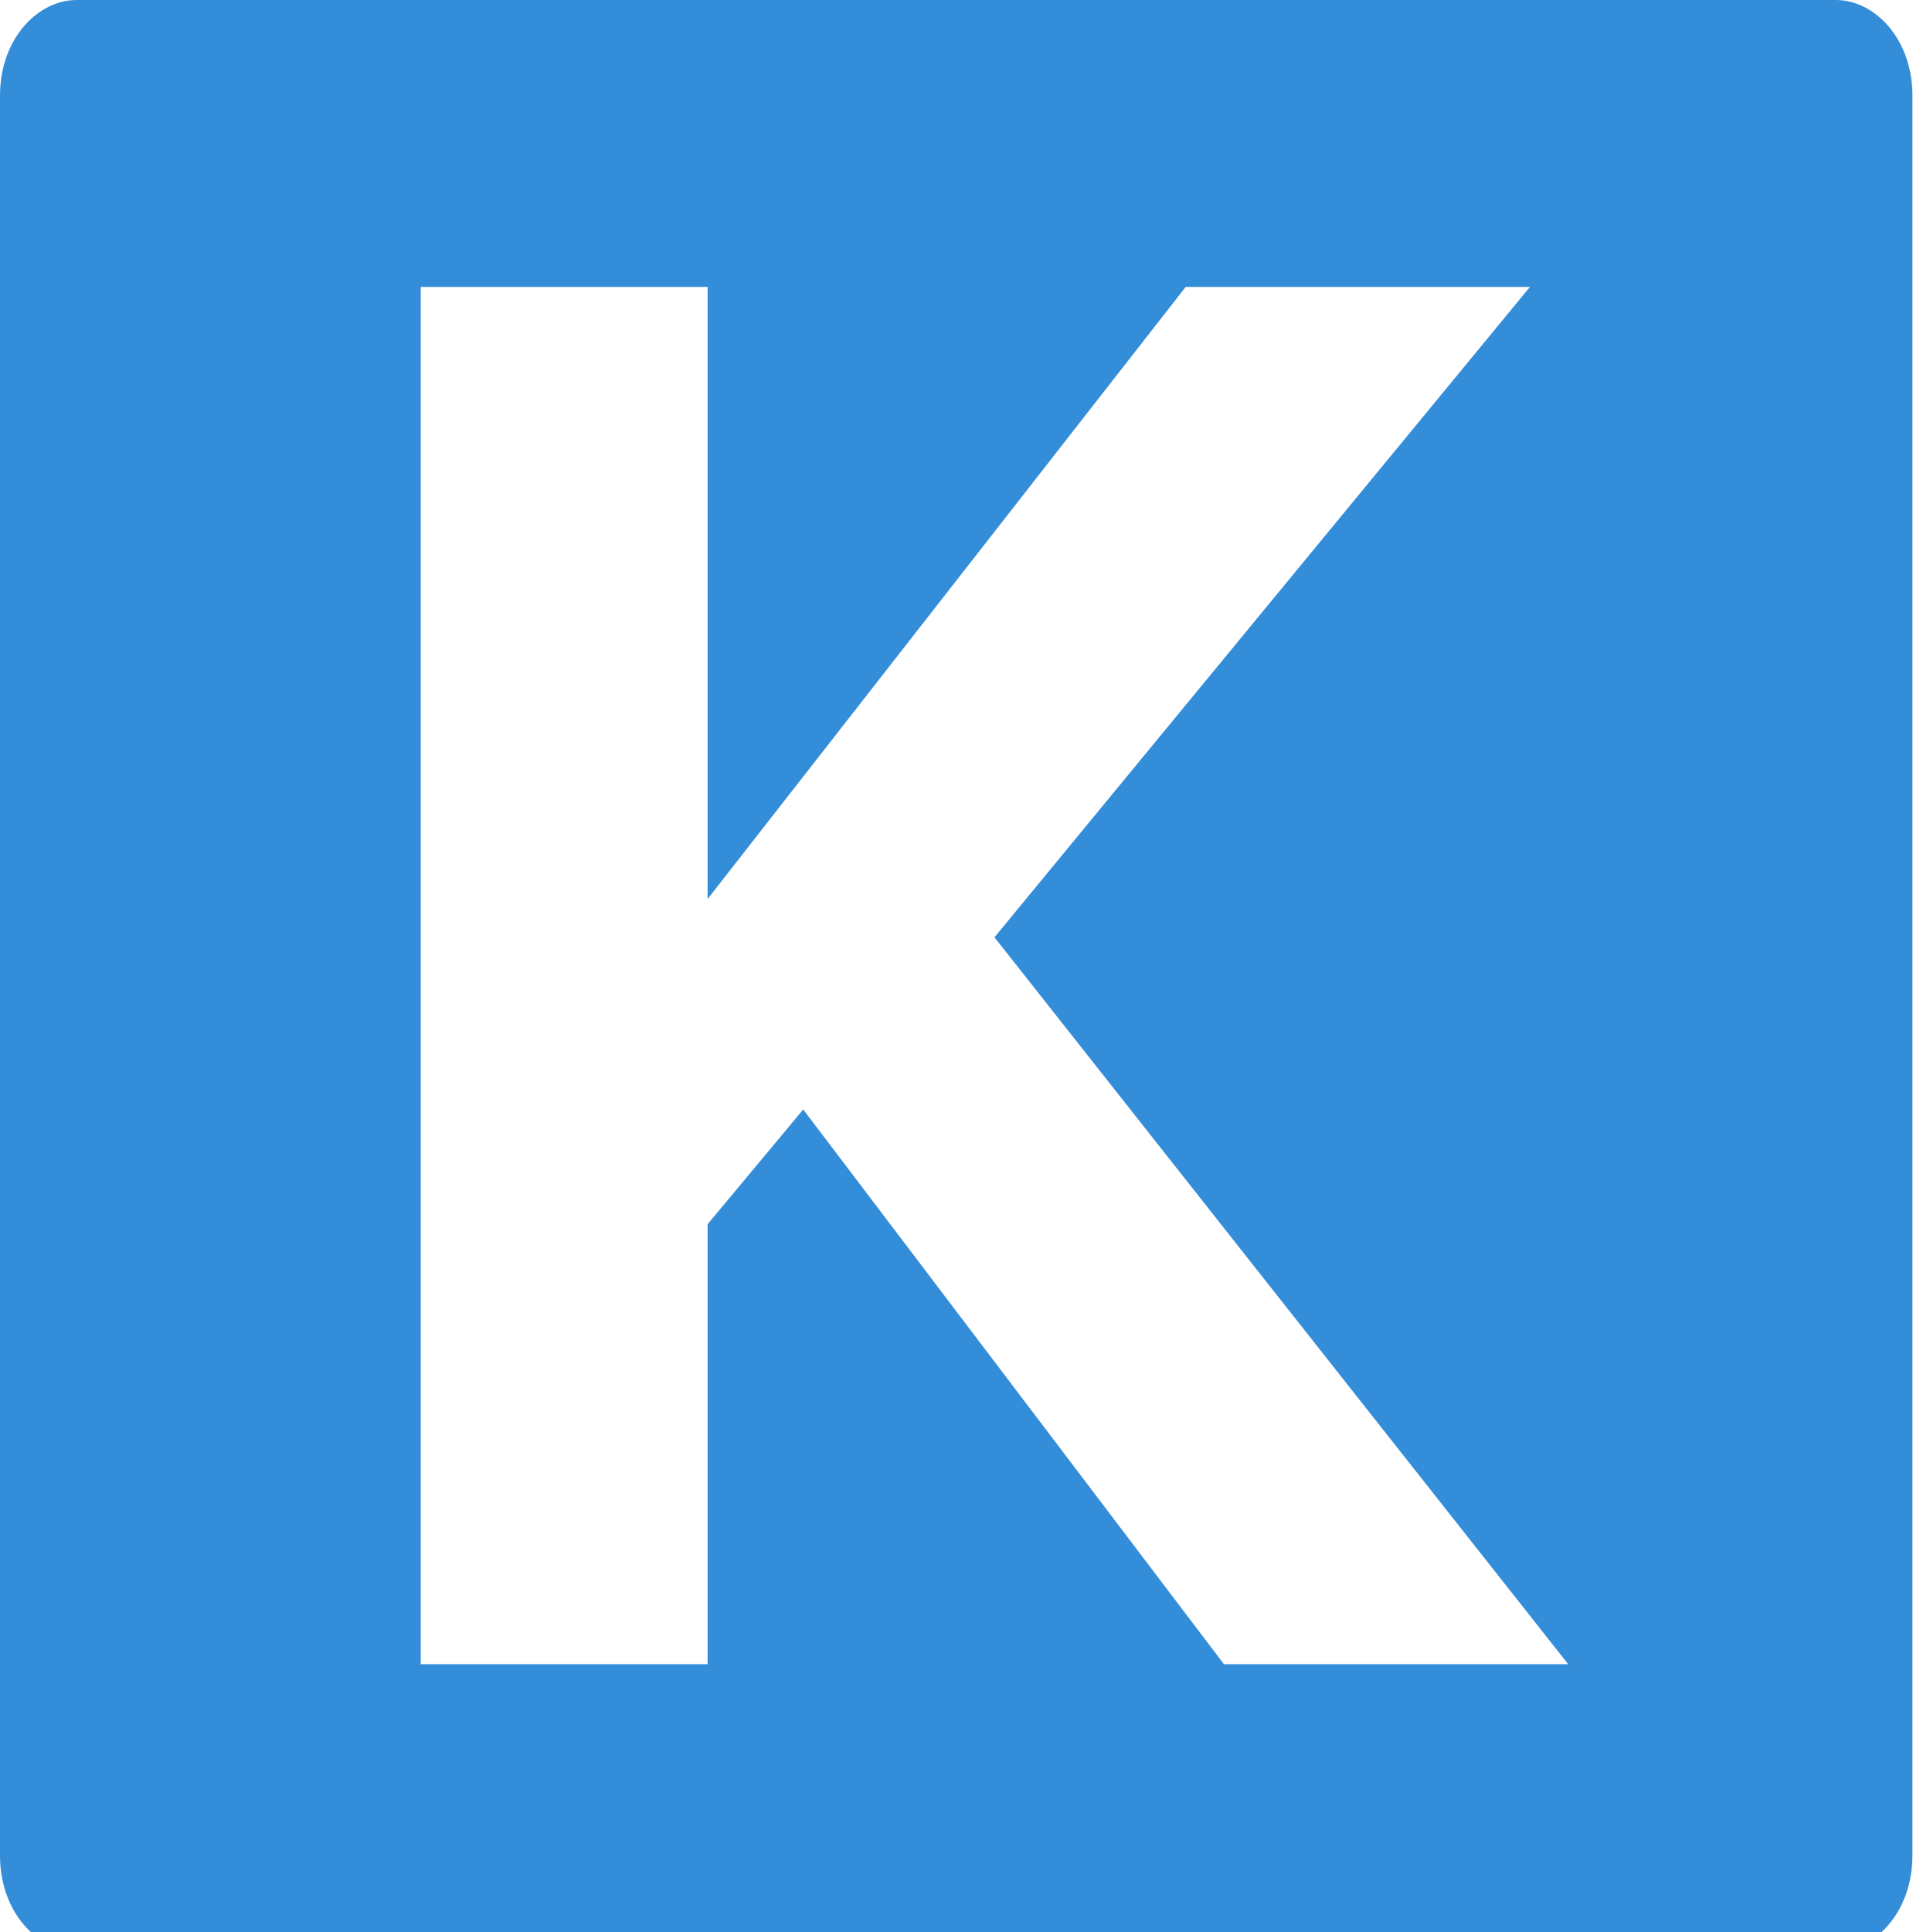
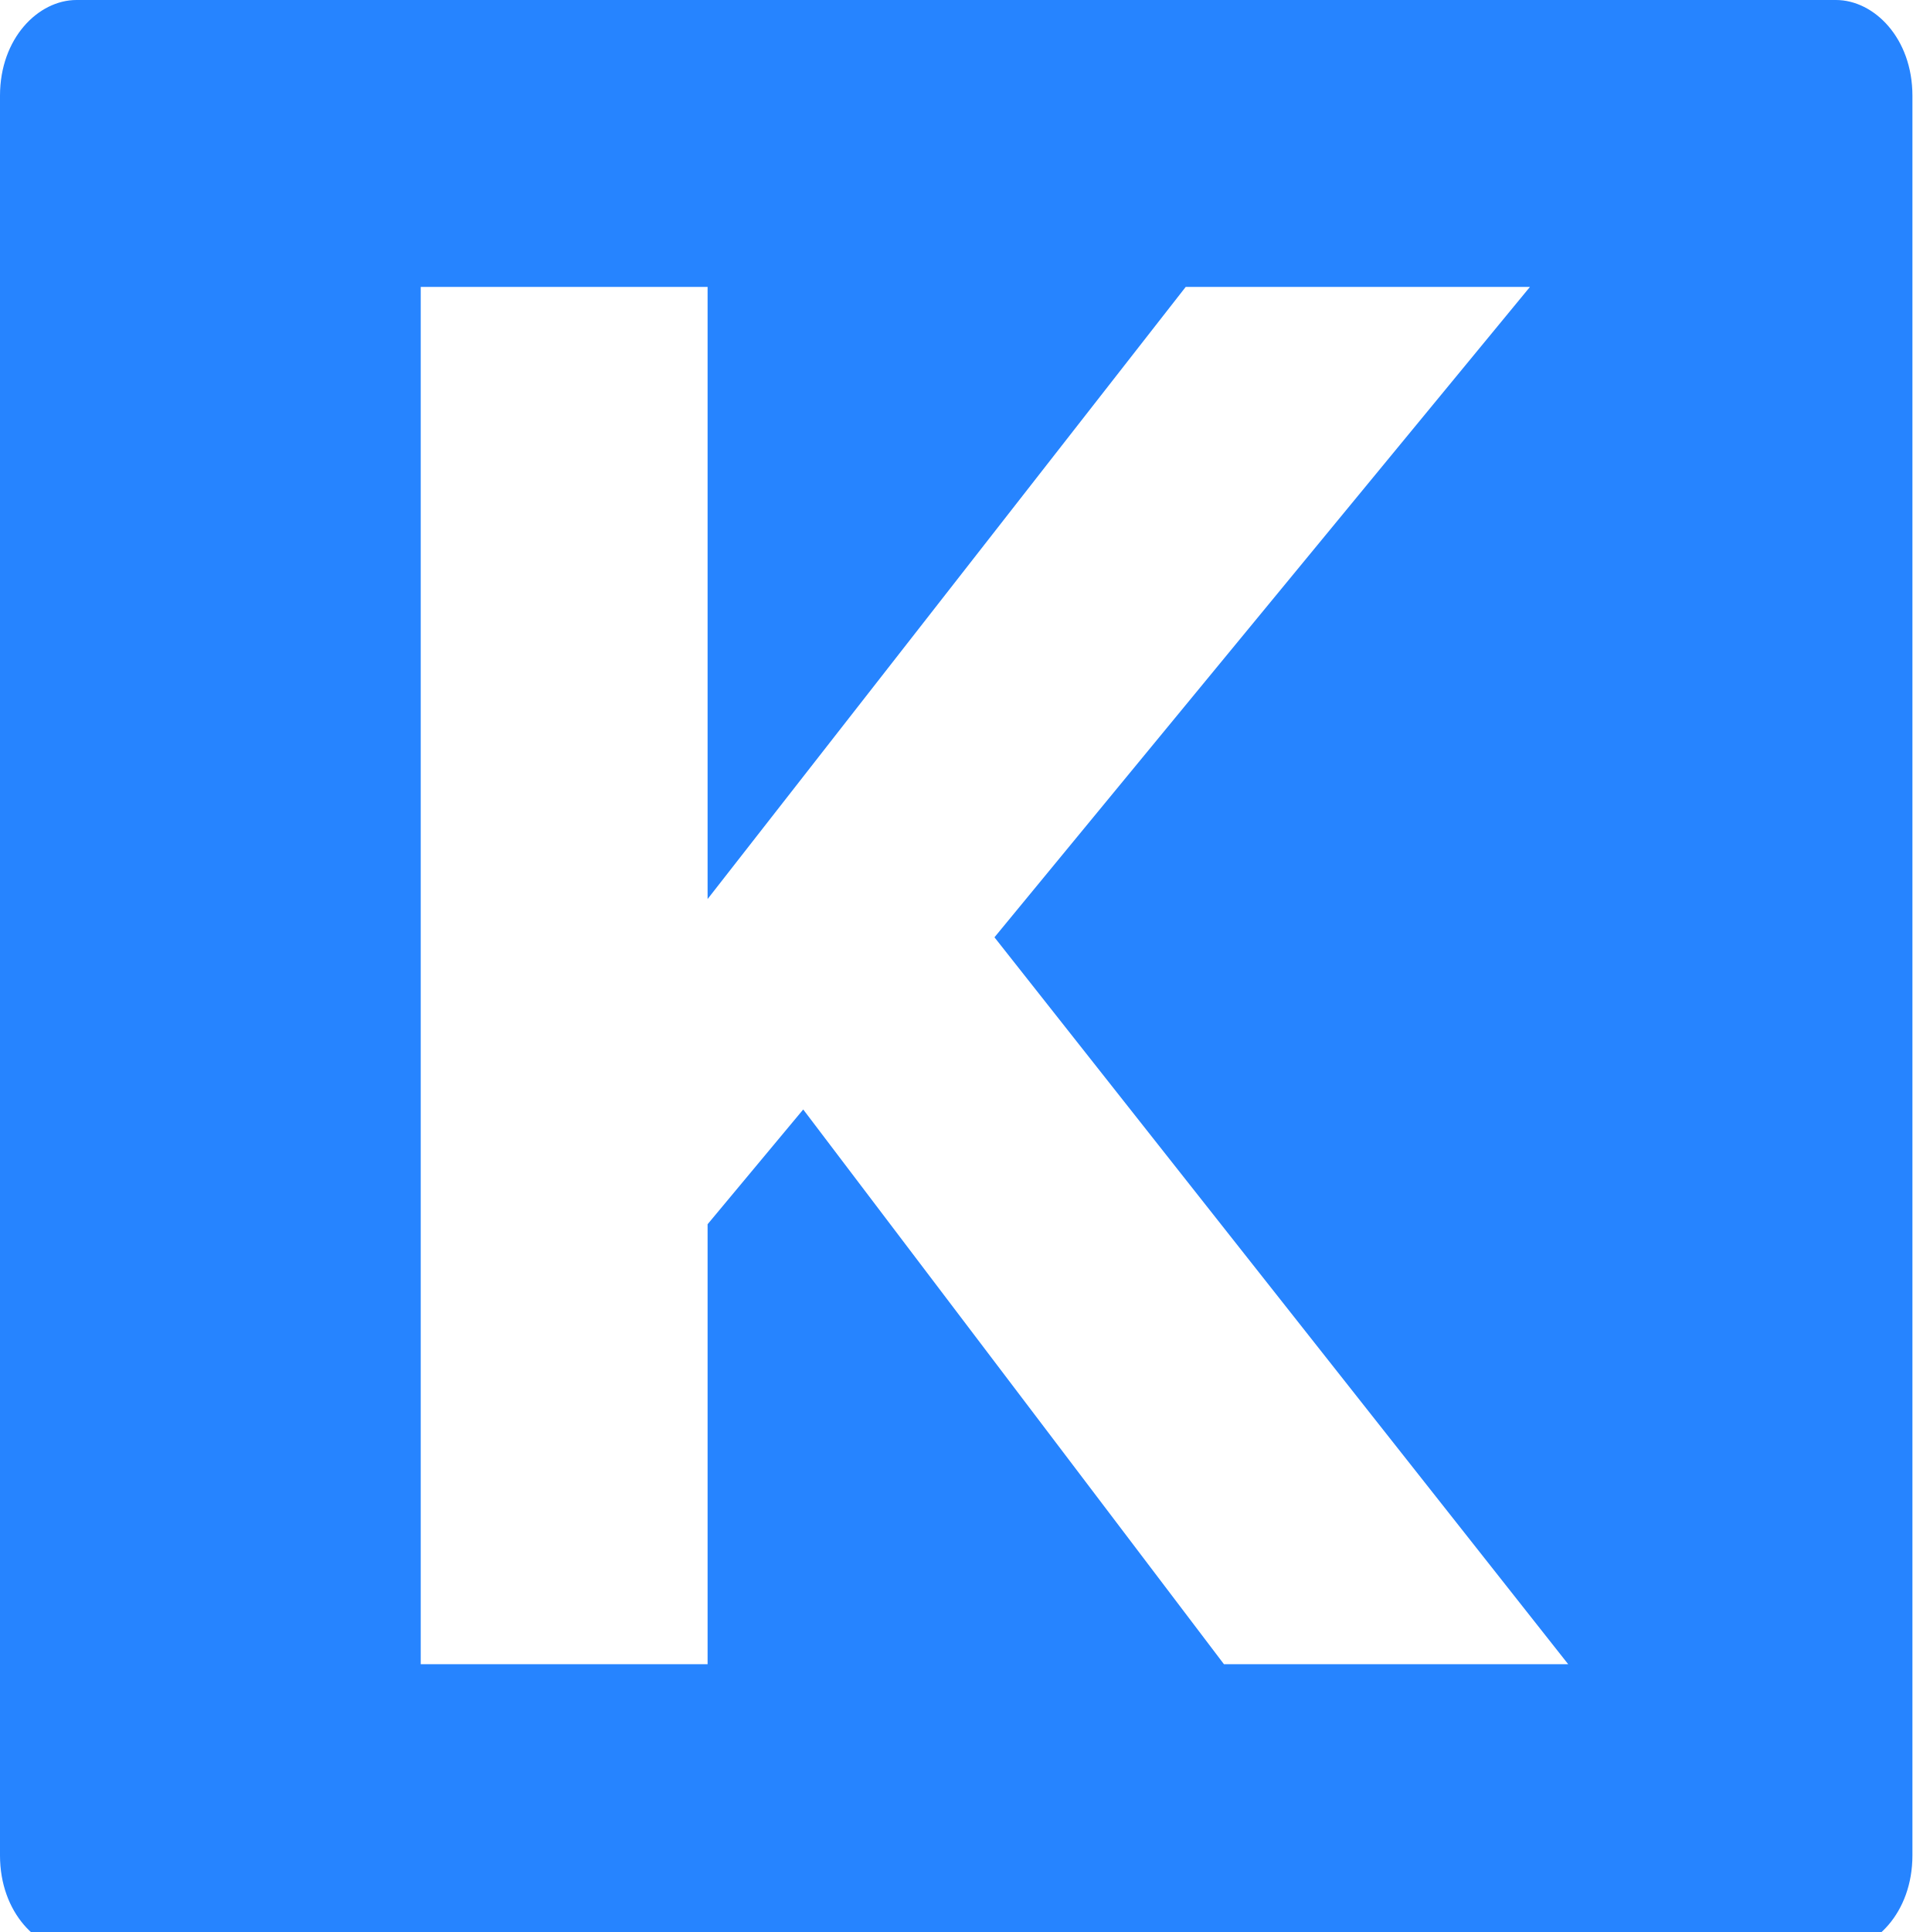
<svg xmlns="http://www.w3.org/2000/svg" version="1" viewBox="0 0 100 101">
-   <path fill="#348DD9" d="M96 0H4C2 0 0 2 0 5v92c0 3 2 5 4 5h92c2 0 4-2 4-5V5c0-3-2-5-4-5zM64 87L42 58l-5 6v23H22V15h15v32l25-32h18L52 49l30 38H64z" />
+   <path fill="#2684FF" d="M96 0H4C2 0 0 2 0 5v92c0 3 2 5 4 5h92c2 0 4-2 4-5V5c0-3-2-5-4-5zM64 87L42 58l-5 6v23H22V15h15v32l25-32h18L52 49l30 38H64z" />
</svg>
